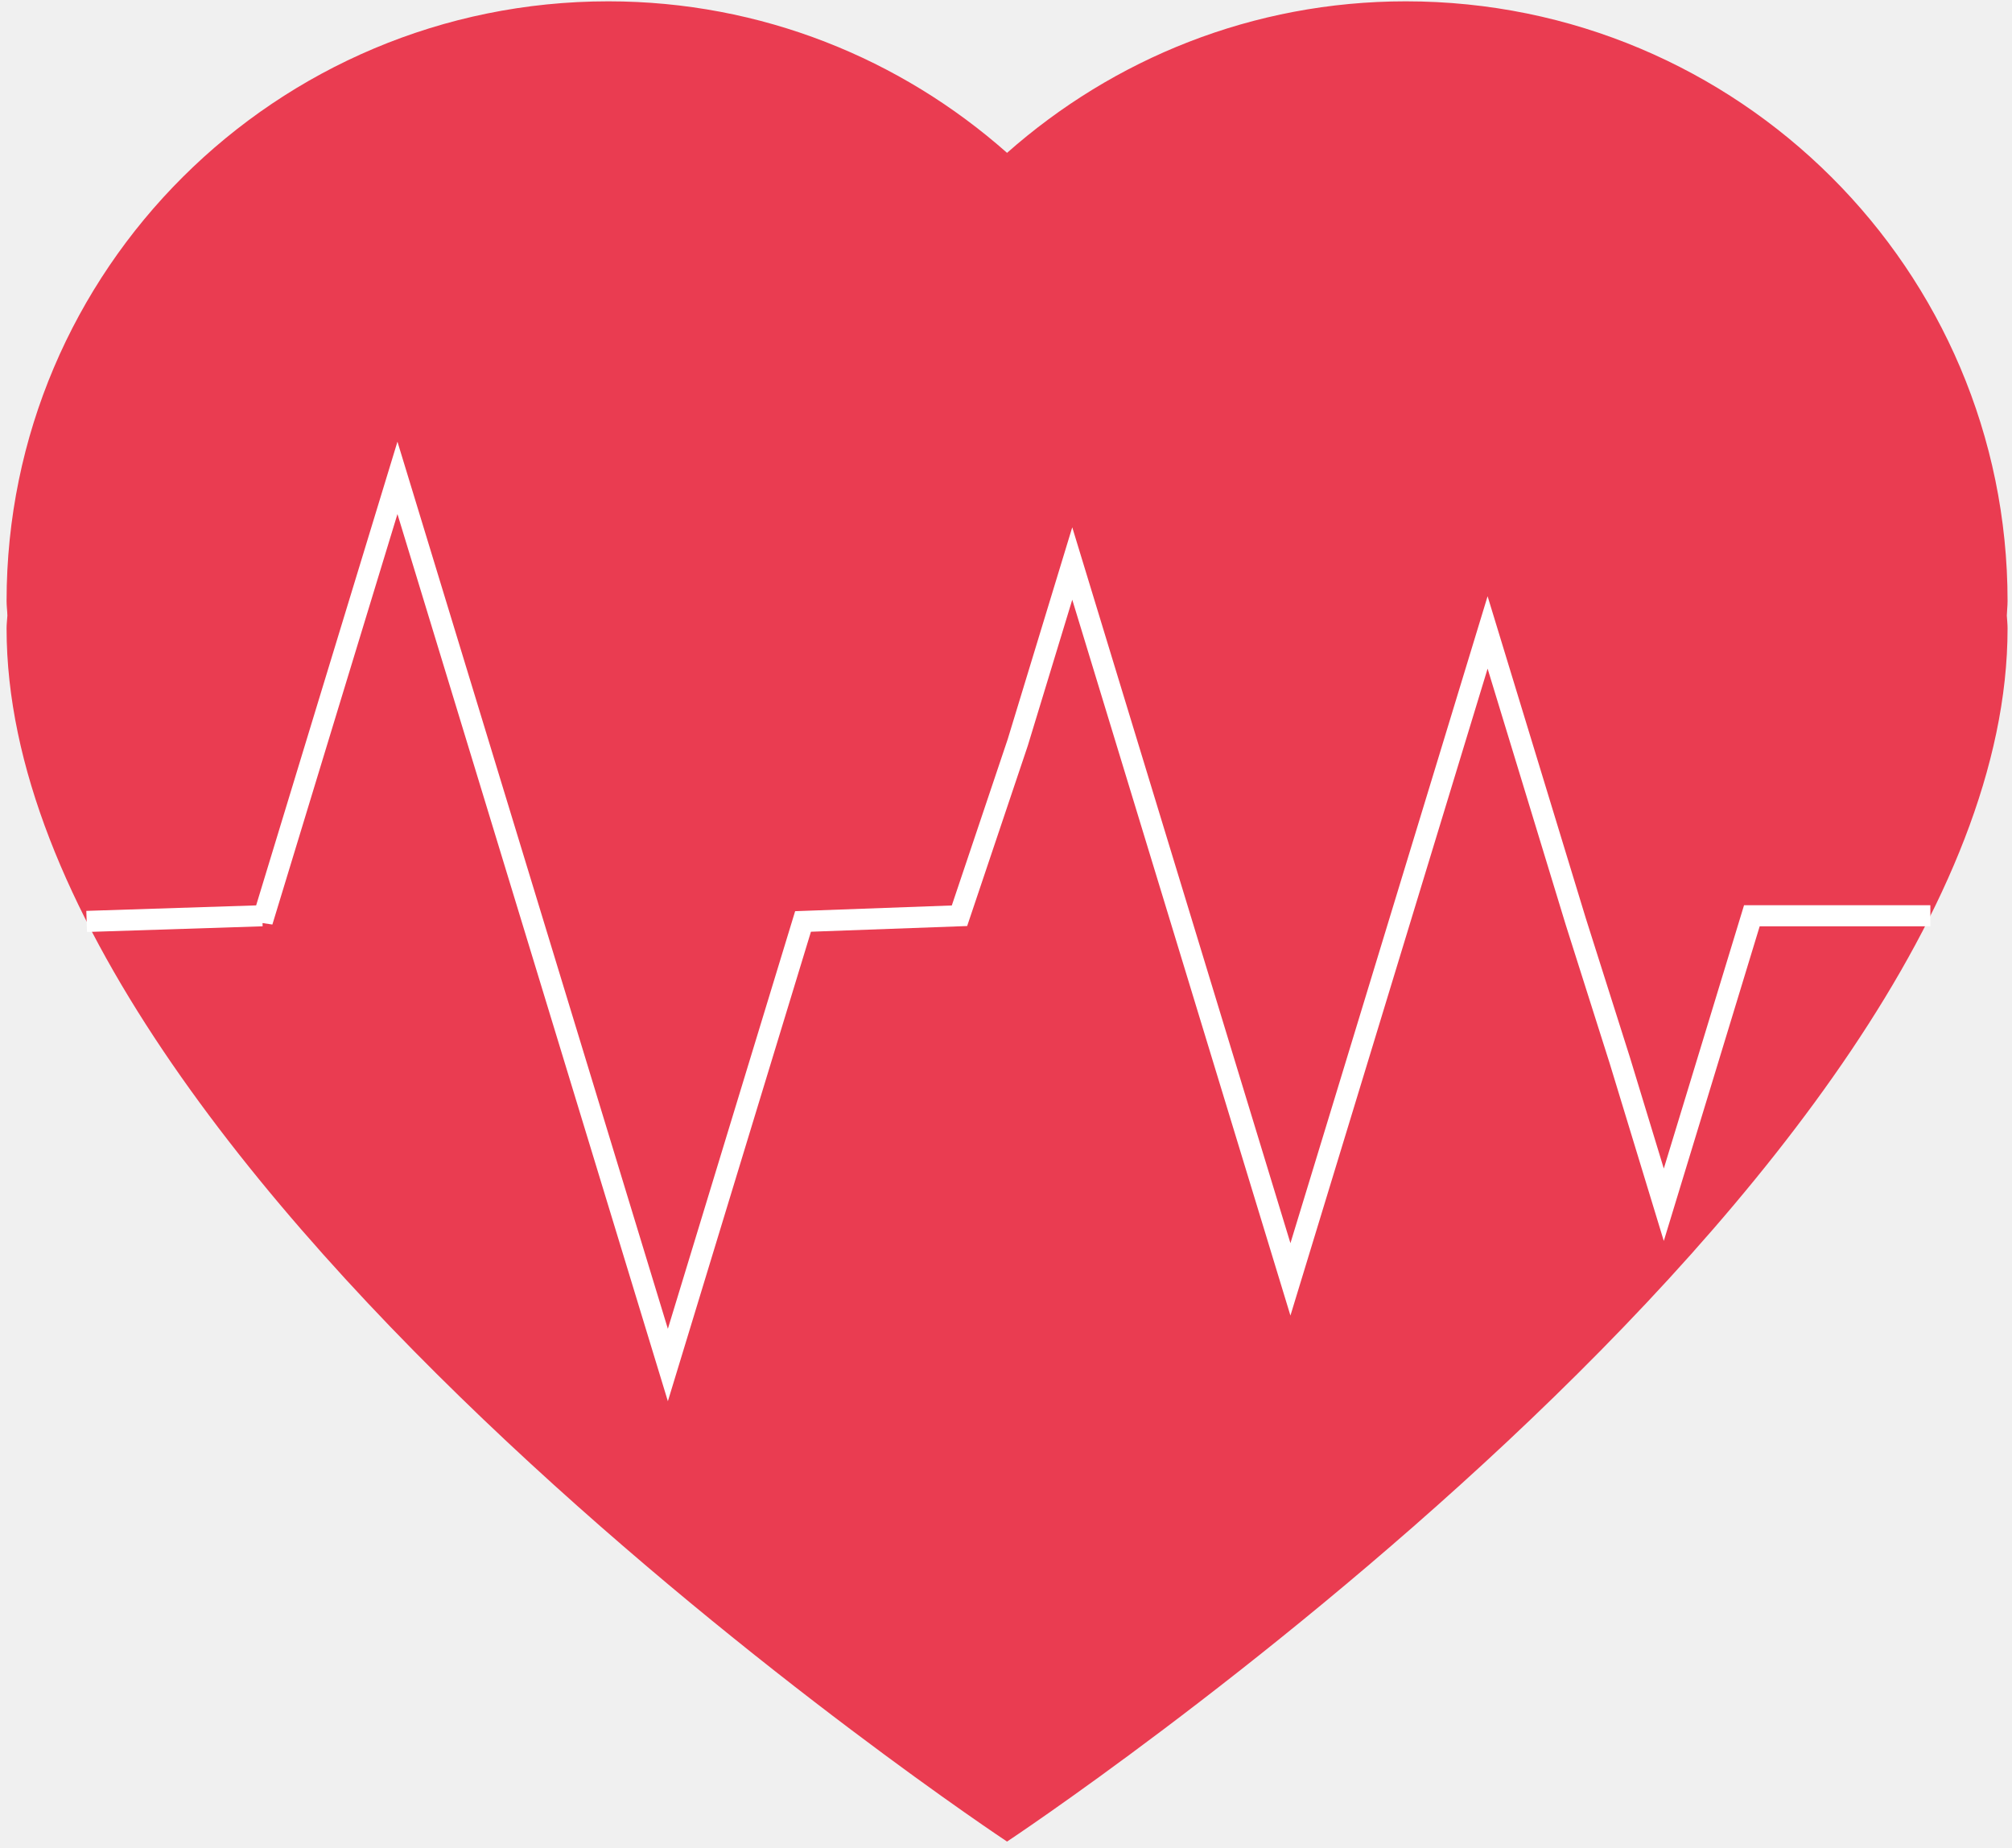
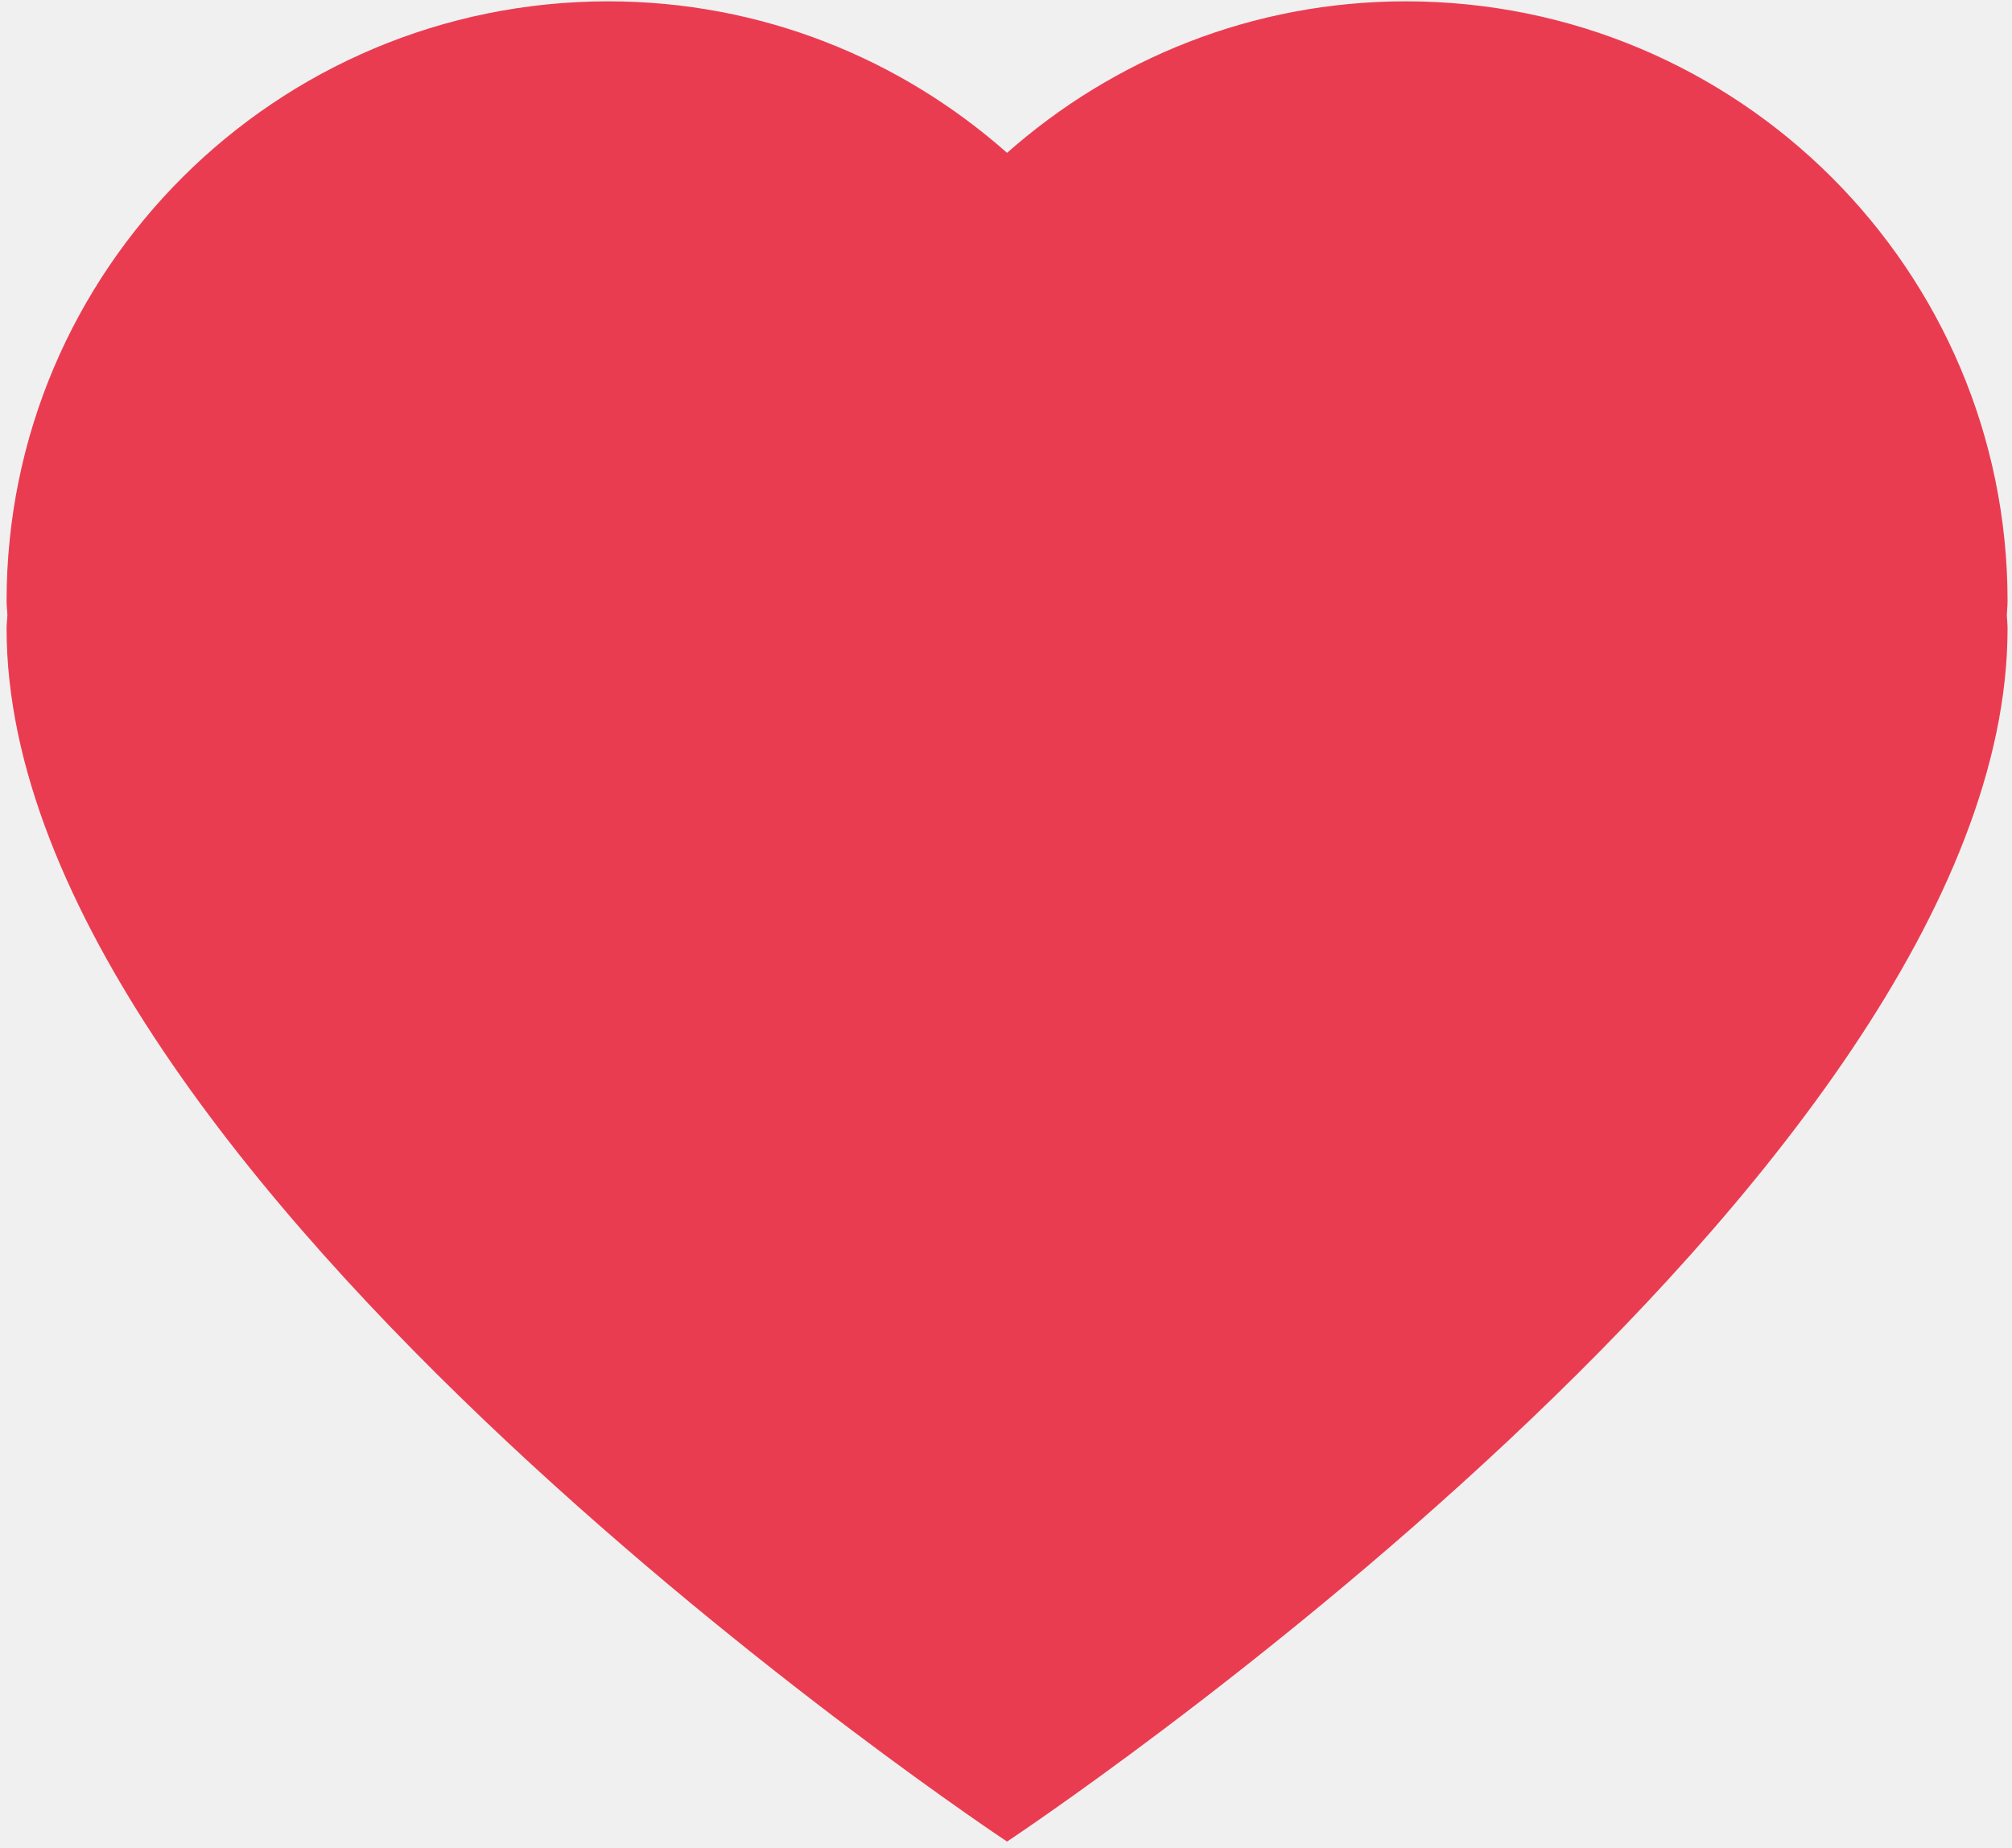
- <svg xmlns="http://www.w3.org/2000/svg" width="171px" height="157px" viewBox="0 0 171 157" version="1.1">
+ <svg xmlns="http://www.w3.org/2000/svg" viewBox="0 0 171 157" version="1.1" id="el_vJgd2AV1z">
+   <style>@-webkit-keyframes el_YueFx0lEI9_-kg62kRA0_Animation{0%{-webkit-transform: scale(1, 1);transform: scale(1, 1);}50%{-webkit-transform: scale(0.9, 0.9);transform: scale(0.9, 0.9);}100%{-webkit-transform: scale(1, 1);transform: scale(1, 1);}}@keyframes el_YueFx0lEI9_-kg62kRA0_Animation{0%{-webkit-transform: scale(1, 1);transform: scale(1, 1);}50%{-webkit-transform: scale(0.9, 0.9);transform: scale(0.9, 0.9);}100%{-webkit-transform: scale(1, 1);transform: scale(1, 1);}}#el_vJgd2AV1z *{-webkit-animation-duration: 1s;animation-duration: 1s;-webkit-animation-iteration-count: infinite;animation-iteration-count: infinite;-webkit-animation-timing-function: cubic-bezier(0, 0, 1, 1);animation-timing-function: cubic-bezier(0, 0, 1, 1);}#el_iXNxhk5qbY{stroke: none;stroke-width: 1;fill: none;}#el_VEhQ9bjjNw{-webkit-transform: translate(-392px, -324px);transform: translate(-392px, -324px);}#el_IhFHLUpzvR{-webkit-transform: translate(358px, 274px);transform: translate(358px, 274px);}#el_1xlL-ByqBA{-webkit-transform: translate(34.17635px, 49.59003px);transform: translate(34.17635px, 49.59003px);}#el_YueFx0lEI9{fill: #EA3C51;}#el_3lK2jR7F6O{stroke: #FFFFFF;stroke-width: 1.794;visibility: hidden;}#el_3lK2jR7F6O_7YWRdfJe7{-webkit-transform-origin: 50% 50%;transform-origin: 50% 50%;transform-box: fill-box;-webkit-transform: translate(0px, 0px);transform: translate(0px, 0px);}#el_YueFx0lEI9_-kg62kRA0{-webkit-transform-origin: 50% 50%;transform-origin: 50% 50%;transform-box: fill-box;-webkit-transform: scale(1, 1);transform: scale(1, 1);-webkit-animation-name: el_YueFx0lEI9_-kg62kRA0_Animation;animation-name: el_YueFx0lEI9_-kg62kRA0_Animation;-webkit-animation-timing-function: cubic-bezier(0.42, 0, 0.58, 1);animation-timing-function: cubic-bezier(0.42, 0, 0.58, 1);}</style>
  <defs />
-   <g id="Page-1" stroke="none" stroke-width="1" fill="none" fill-rule="evenodd">
-     <g id="12" transform="translate(-392, -324)">
-       <g id="heart" transform="translate(358, 274)">
-         <g transform="translate(34.17635, 49.59003)">
-           <path d="M170.447,51.49 C170.447,23.34 147.551,0.523 119.307,0.523 C106.291,0.523 94.444,5.414 85.413,13.4 C76.39,5.414 64.543,0.523 51.527,0.523 C23.282,0.523 0.383,23.34 0.383,51.49 C0.383,51.91 0.441,52.316 0.452,52.724 C0.429,53.085 0.383,53.446 0.383,53.821 C0.383,100.62 85.413,156.91 85.413,156.91 C85.413,156.91 170.447,100.62 170.447,53.821 C170.447,53.446 170.406,53.085 170.383,52.724 C170.394,52.316 170.447,51.91 170.447,51.49 L170.447,51.49 Z" id="Stroke-51" fill="#EA3C51" />
-           <polyline id="Stroke-53" stroke="#FFFFFF" stroke-width="1.794" points="7.189 78.715 22.115 78.232 22.115 78.717 27.856 59.867 33.603 41.021 39.349 59.867 45.095 78.717 50.841 97.565 56.586 116.411 62.328 97.565 68.074 78.717 81.37 78.232 86.322 63.506 90.955 48.298 95.59 63.506 100.227 78.717 104.861 93.925 109.498 109.134 114.137 93.925 118.771 78.717 122.514 66.436 126.255 54.156 130.001 66.436 133.746 78.717 137.488 90.513 141.23 102.792 144.973 90.513 148.715 78.232 163.885 78.232" />
+   <g id="el_iXNxhk5qbY" fill-rule="evenodd">
+     <g id="el_VEhQ9bjjNw">
+       <g id="el_IhFHLUpzvR">
+         <g id="el_1xlL-ByqBA">
+           <g id="el_YueFx0lEI9_-kg62kRA0" data-animator-group="true" data-animator-type="2">
+             <path d="M170.447,51.49 C170.447,23.34 147.551,0.523 119.307,0.523 C106.291,0.523 94.444,5.414 85.413,13.4 C76.39,5.414 64.543,0.523 51.527,0.523 C23.282,0.523 0.383,23.34 0.383,51.49 C0.383,51.91 0.441,52.316 0.452,52.724 C0.429,53.085 0.383,53.446 0.383,53.821 C0.383,100.62 85.413,156.91 85.413,156.91 C85.413,156.91 170.447,100.62 170.447,53.821 C170.447,53.446 170.406,53.085 170.383,52.724 C170.394,52.316 170.447,51.91 170.447,51.49 L170.447,51.49 Z" id="el_YueFx0lEI9" />
+           </g>
+           <polyline id="el_3lK2jR7F6O" points="7.189 78.715 22.115 78.232 22.115 78.717 27.856 59.867 33.603 41.021 39.349 59.867 45.095 78.717 50.841 97.565 56.586 116.411 62.328 97.565 68.074 78.717 81.37 78.232 86.322 63.506 90.955 48.298 95.59 63.506 100.227 78.717 104.861 93.925 109.498 109.134 114.137 93.925 118.771 78.717 122.514 66.436 126.255 54.156 130.001 66.436 133.746 78.717 137.488 90.513 141.23 102.792 144.973 90.513 148.715 78.232 163.885 78.232" />
        </g>
      </g>
    </g>
  </g>
</svg>
